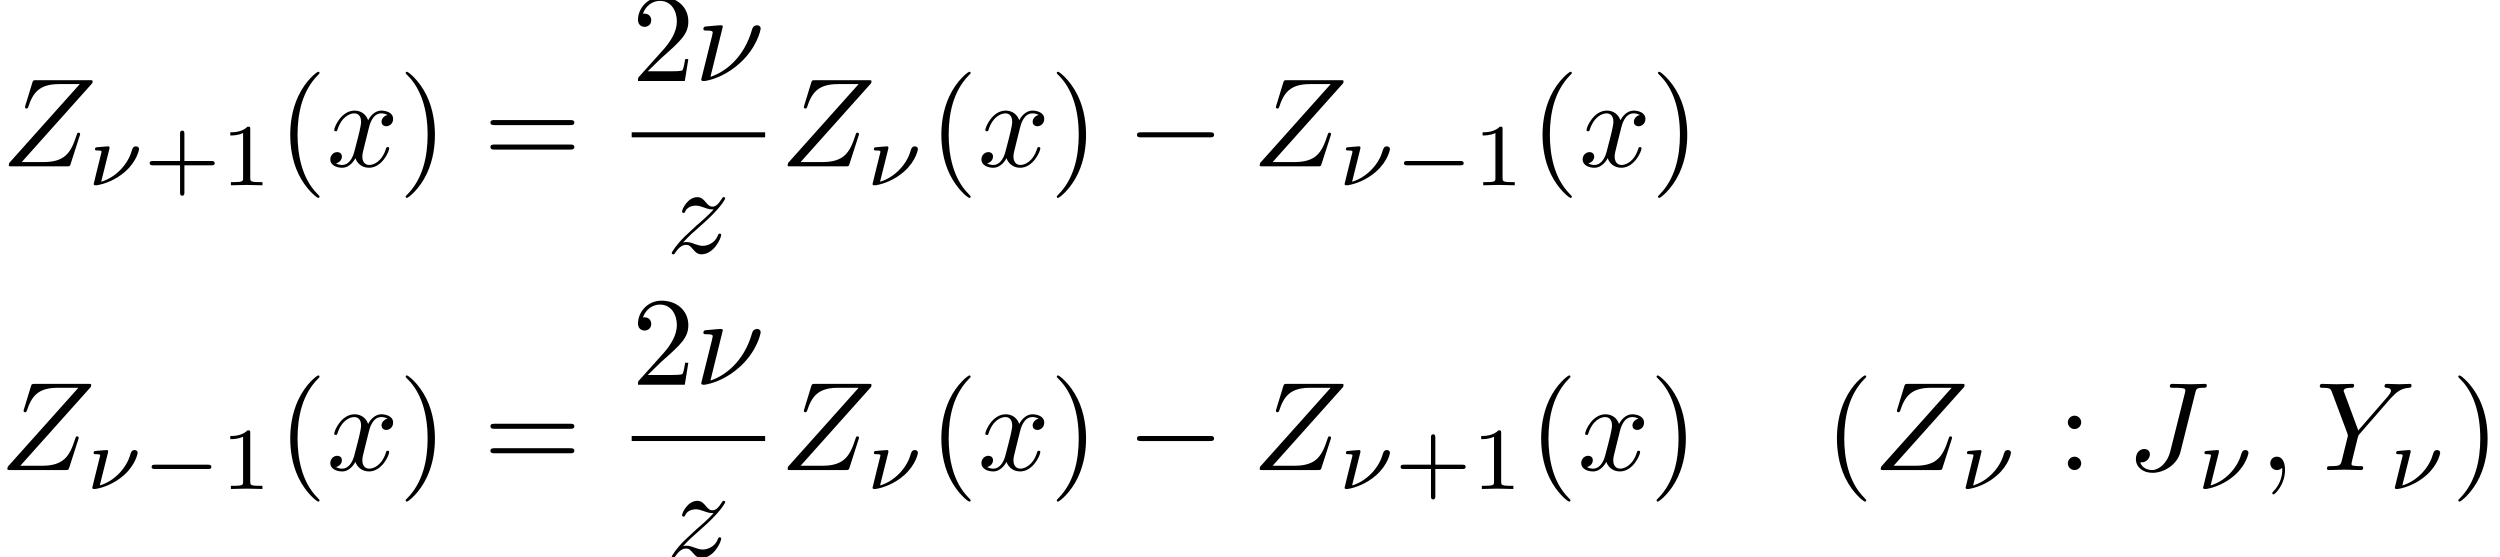
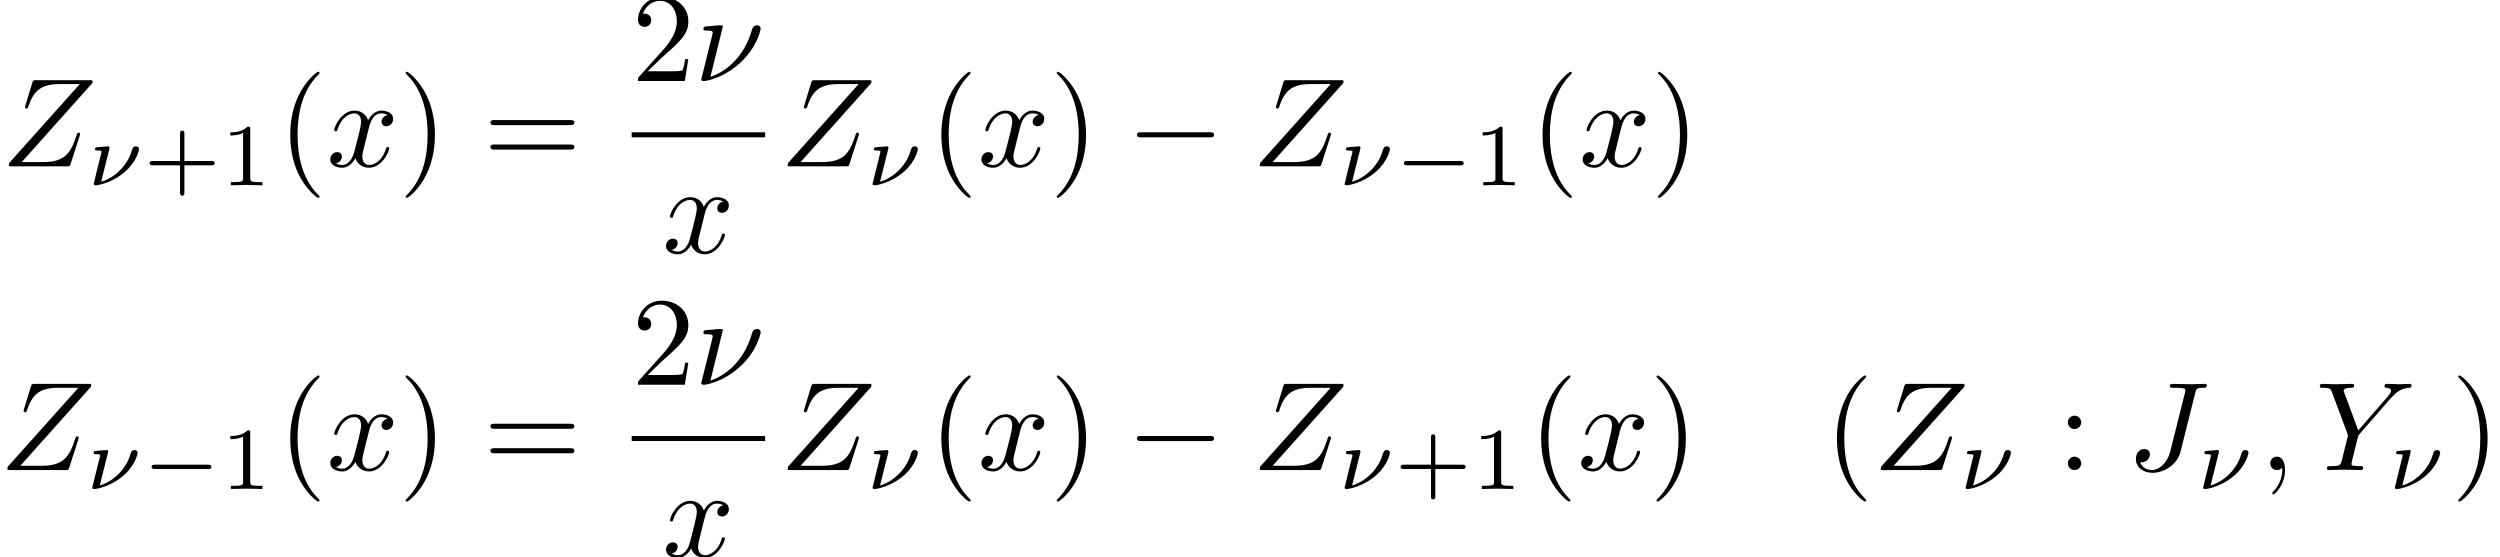
<svg xmlns="http://www.w3.org/2000/svg" xmlns:xlink="http://www.w3.org/1999/xlink" height="43.949pt" version="1.1" viewBox="126.789 55.071 197.399 43.949" width="197.399pt">
  <defs>
    <path d="M6.565 -2.291C6.735 -2.291 6.914 -2.291 6.914 -2.491S6.735 -2.69 6.565 -2.69H1.176C1.006 -2.69 0.827 -2.69 0.827 -2.491S1.006 -2.291 1.176 -2.291H6.565Z" id="g0-0" />
    <path d="M1.75 -2.873C1.757 -2.901 1.764 -2.943 1.764 -2.978C1.764 -2.985 1.764 -3.075 1.653 -3.075C1.646 -3.075 1.248 -3.041 1.2 -3.041C1.067 -3.027 0.941 -3.02 0.809 -3.006C0.697 -2.999 0.614 -2.992 0.614 -2.845C0.614 -2.748 0.711 -2.748 0.795 -2.748C1.13 -2.748 1.13 -2.706 1.13 -2.643C1.13 -2.601 1.095 -2.462 1.067 -2.371L0.718 -0.962C0.544 -0.265 0.509 -0.126 0.509 -0.098C0.509 0 0.614 0 0.642 0H0.753C1.374 -0.098 2.26 -0.425 3.006 -1.088C3.954 -1.932 4.094 -2.838 4.094 -2.852C4.094 -2.978 3.996 -3.075 3.857 -3.075C3.612 -3.075 3.564 -2.88 3.501 -2.685C3.222 -1.695 2.287 -0.628 1.102 -0.279L1.75 -2.873Z" id="g3-23" />
+     <path d="M3.229 -1.576H5.363C5.454 -1.576 5.621 -1.576 5.621 -1.743C5.621 -1.918 5.461 -1.918 5.363 -1.918H3.229V-4.059C3.229 -4.149 3.229 -4.317 3.062 -4.317C2.887 -4.317 2.887 -4.156 2.887 -4.059V-1.918H0.746C0.656 -1.918 0.488 -1.918 0.488 -1.75C0.488 -1.576 0.649 -1.576 0.746 -1.576H2.887V0.565C2.887 0.656 2.887 0.823 3.055 0.823C3.229 0.823 3.229 0.663 3.229 0.565V-1.576Z" id="g5-43" />
+     <path d="M2.336 -4.435C2.336 -4.624 2.322 -4.631 2.127 -4.631C1.681 -4.191 1.046 -4.184 0.76 -4.184V-3.933C0.928 -3.933 1.388 -3.933 1.771 -4.129V-0.572C1.771 -0.342 1.771 -0.251 1.074 -0.251H0.809V0C0.934 -0.007 1.792 -0.028 2.05 -0.028C2.267 -0.028 3.145 -0.007 3.299 0V-0.251H3.034C2.336 -0.251 2.336 -0.342 2.336 -0.572V-4.435Z" id="g5-49" />
    <path d="M3.298 2.391C3.298 2.361 3.298 2.341 3.128 2.172C1.883 0.917 1.564 -0.966 1.564 -2.491C1.564 -4.224 1.943 -5.958 3.168 -7.203C3.298 -7.323 3.298 -7.342 3.298 -7.372C3.298 -7.442 3.258 -7.472 3.198 -7.472C3.098 -7.472 2.202 -6.795 1.614 -5.529C1.106 -4.433 0.986 -3.328 0.986 -2.491C0.986 -1.714 1.096 -0.508 1.644 0.618C2.242 1.843 3.098 2.491 3.198 2.491C3.258 2.491 3.298 2.461 3.298 2.391Z" id="g4-40" />
    <path d="M2.879 -2.491C2.879 -3.268 2.77 -4.473 2.222 -5.599C1.624 -6.824 0.767 -7.472 0.667 -7.472C0.608 -7.472 0.568 -7.432 0.568 -7.372C0.568 -7.342 0.568 -7.323 0.757 -7.143C1.734 -6.157 2.301 -4.573 2.301 -2.491C2.301 -0.787 1.933 0.966 0.697 2.222C0.568 2.341 0.568 2.361 0.568 2.391C0.568 2.451 0.608 2.491 0.667 2.491C0.767 2.491 1.664 1.813 2.252 0.548C2.76 -0.548 2.879 -1.654 2.879 -2.491Z" id="g4-41" />
    <path d="M1.265 -0.767L2.321 -1.793C3.875 -3.168 4.473 -3.706 4.473 -4.702C4.473 -5.838 3.577 -6.635 2.361 -6.635C1.235 -6.635 0.498 -5.719 0.498 -4.832C0.498 -4.274 0.996 -4.274 1.026 -4.274C1.196 -4.274 1.544 -4.394 1.544 -4.802C1.544 -5.061 1.365 -5.32 1.016 -5.32C0.936 -5.32 0.917 -5.32 0.887 -5.31C1.116 -5.958 1.654 -6.326 2.232 -6.326C3.138 -6.326 3.567 -5.519 3.567 -4.702C3.567 -3.905 3.068 -3.118 2.521 -2.501L0.608 -0.369C0.498 -0.259 0.498 -0.239 0.498 0H4.194L4.473 -1.734H4.224C4.174 -1.435 4.105 -0.996 4.005 -0.847C3.935 -0.767 3.278 -0.767 3.059 -0.767H1.265Z" id="g4-50" />
    <path d="M1.913 -3.766C1.913 -4.055 1.674 -4.294 1.385 -4.294S0.857 -4.055 0.857 -3.766S1.096 -3.238 1.385 -3.238S1.913 -3.477 1.913 -3.766ZM1.913 -0.528C1.913 -0.817 1.674 -1.056 1.385 -1.056S0.857 -0.817 0.857 -0.528S1.096 0 1.385 0S1.913 -0.239 1.913 -0.528Z" id="g4-58" />
    <path d="M6.844 -3.258C6.994 -3.258 7.183 -3.258 7.183 -3.457S6.994 -3.656 6.854 -3.656H0.887C0.747 -3.656 0.558 -3.656 0.558 -3.457S0.747 -3.258 0.897 -3.258H6.844ZM6.854 -1.325C6.994 -1.325 7.183 -1.325 7.183 -1.524S6.994 -1.724 6.844 -1.724H0.897C0.747 -1.724 0.558 -1.724 0.558 -1.524S0.747 -1.325 0.887 -1.325H6.854Z" id="g4-61" />
+     <path d="M5.189 -1.576C5.3 -1.576 5.468 -1.576 5.468 -1.743C5.468 -1.918 5.307 -1.918 5.189 -1.918H1.032C0.921 -1.918 0.753 -1.918 0.753 -1.75C0.753 -1.576 0.914 -1.576 1.032 -1.576H5.189Z" id="g1-0" />
    <path d="M2.232 -4.294C2.232 -4.304 2.232 -4.403 2.102 -4.403C1.873 -4.403 1.146 -4.324 0.887 -4.304C0.807 -4.294 0.697 -4.284 0.697 -4.105C0.697 -3.985 0.787 -3.985 0.936 -3.985C1.415 -3.985 1.435 -3.915 1.435 -3.816C1.435 -3.746 1.315 -3.278 1.245 -3.009L0.638 -0.568C0.598 -0.418 0.528 -0.139 0.528 -0.12C0.528 -0.01 0.628 0 0.687 0H0.827C1.524 -0.12 2.61 -0.508 3.636 -1.465C4.951 -2.69 5.22 -4.045 5.22 -4.135C5.22 -4.304 5.101 -4.403 4.932 -4.403C4.852 -4.403 4.623 -4.364 4.543 -4.075C3.905 -1.813 2.391 -0.697 1.255 -0.329L2.232 -4.294Z" id="g2-23" />
    <path d="M2.022 -0.01C2.022 -0.667 1.773 -1.056 1.385 -1.056C1.056 -1.056 0.857 -0.807 0.857 -0.528C0.857 -0.259 1.056 0 1.385 0C1.504 0 1.634 -0.04 1.734 -0.13C1.763 -0.149 1.773 -0.159 1.783 -0.159S1.803 -0.149 1.803 -0.01C1.803 0.727 1.455 1.325 1.126 1.654C1.016 1.763 1.016 1.783 1.016 1.813C1.016 1.883 1.066 1.923 1.116 1.923C1.225 1.923 2.022 1.156 2.022 -0.01Z" id="g2-59" />
    <path d="M5.39 -6.077C5.469 -6.406 5.489 -6.496 6.037 -6.496C6.197 -6.496 6.306 -6.496 6.306 -6.685C6.306 -6.775 6.247 -6.804 6.167 -6.804C5.918 -6.804 5.31 -6.775 5.061 -6.775C4.732 -6.775 3.925 -6.804 3.597 -6.804C3.507 -6.804 3.387 -6.804 3.387 -6.605C3.387 -6.496 3.467 -6.496 3.726 -6.496C3.955 -6.496 4.055 -6.496 4.304 -6.476C4.543 -6.446 4.613 -6.416 4.613 -6.276C4.613 -6.217 4.593 -6.147 4.573 -6.067L3.427 -1.494C3.188 -0.528 2.511 0 1.993 0C1.734 0 1.205 -0.1 1.046 -0.618C1.076 -0.608 1.146 -0.608 1.166 -0.608C1.554 -0.608 1.813 -0.946 1.813 -1.245C1.813 -1.564 1.544 -1.664 1.375 -1.664C1.196 -1.664 0.707 -1.544 0.707 -0.867C0.707 -0.249 1.235 0.219 2.022 0.219C2.939 0.219 3.975 -0.438 4.224 -1.425L5.39 -6.077Z" id="g2-74" />
    <path d="M5.948 -5.669L6.087 -5.808C6.386 -6.107 6.715 -6.446 7.392 -6.496C7.502 -6.506 7.592 -6.506 7.592 -6.685C7.592 -6.765 7.542 -6.804 7.462 -6.804C7.203 -6.804 6.914 -6.775 6.645 -6.775C6.316 -6.775 5.968 -6.804 5.649 -6.804C5.589 -6.804 5.46 -6.804 5.46 -6.615C5.46 -6.506 5.559 -6.496 5.609 -6.496C5.679 -6.496 5.968 -6.476 5.968 -6.266C5.968 -6.097 5.738 -5.838 5.699 -5.788L3.387 -3.128L2.291 -6.087C2.232 -6.227 2.232 -6.247 2.232 -6.257C2.232 -6.496 2.72 -6.496 2.819 -6.496C2.959 -6.496 3.059 -6.496 3.059 -6.695C3.059 -6.804 2.939 -6.804 2.909 -6.804C2.63 -6.804 1.933 -6.775 1.654 -6.775C1.405 -6.775 0.787 -6.804 0.538 -6.804C0.478 -6.804 0.349 -6.804 0.349 -6.605C0.349 -6.496 0.448 -6.496 0.578 -6.496C1.176 -6.496 1.215 -6.406 1.305 -6.157L2.531 -2.879C2.54 -2.849 2.57 -2.74 2.57 -2.71S2.172 -1.076 2.122 -0.897C1.993 -0.349 1.983 -0.319 1.186 -0.309C0.996 -0.309 0.917 -0.309 0.917 -0.11C0.917 0 1.036 0 1.056 0C1.335 0 2.032 -0.03 2.311 -0.03S3.308 0 3.587 0C3.656 0 3.776 0 3.776 -0.199C3.776 -0.309 3.686 -0.309 3.497 -0.309C3.477 -0.309 3.288 -0.309 3.118 -0.329C2.909 -0.349 2.849 -0.369 2.849 -0.488C2.849 -0.558 2.939 -0.907 2.989 -1.116L3.337 -2.521C3.387 -2.71 3.397 -2.74 3.477 -2.829L5.948 -5.669Z" id="g2-89" />
    <path d="M7.173 -6.565C7.183 -6.605 7.203 -6.655 7.203 -6.715C7.203 -6.804 7.153 -6.804 6.954 -6.804H2.75C2.511 -6.804 2.501 -6.795 2.441 -6.605L1.893 -4.812C1.873 -4.762 1.863 -4.692 1.863 -4.672C1.863 -4.663 1.863 -4.563 1.983 -4.563C2.072 -4.563 2.092 -4.633 2.112 -4.663C2.491 -5.838 3.009 -6.496 4.563 -6.496H6.187L0.618 -0.269C0.618 -0.259 0.578 -0.12 0.578 -0.09C0.578 0 0.648 0 0.827 0H5.161C5.4 0 5.41 -0.01 5.469 -0.199L6.177 -2.401C6.187 -2.441 6.217 -2.511 6.217 -2.55C6.217 -2.6 6.177 -2.66 6.087 -2.66S5.988 -2.62 5.918 -2.411C5.479 -1.056 5.001 -0.339 3.308 -0.339H1.604L7.173 -6.565Z" id="g2-90" />
    <path d="M3.328 -3.009C3.387 -3.268 3.616 -4.184 4.314 -4.184C4.364 -4.184 4.603 -4.184 4.812 -4.055C4.533 -4.005 4.334 -3.756 4.334 -3.517C4.334 -3.357 4.443 -3.168 4.712 -3.168C4.932 -3.168 5.25 -3.347 5.25 -3.746C5.25 -4.264 4.663 -4.403 4.324 -4.403C3.746 -4.403 3.397 -3.875 3.278 -3.646C3.029 -4.304 2.491 -4.403 2.202 -4.403C1.166 -4.403 0.598 -3.118 0.598 -2.869C0.598 -2.77 0.697 -2.77 0.717 -2.77C0.797 -2.77 0.827 -2.79 0.847 -2.879C1.186 -3.935 1.843 -4.184 2.182 -4.184C2.371 -4.184 2.72 -4.095 2.72 -3.517C2.72 -3.208 2.55 -2.54 2.182 -1.146C2.022 -0.528 1.674 -0.11 1.235 -0.11C1.176 -0.11 0.946 -0.11 0.737 -0.239C0.986 -0.289 1.205 -0.498 1.205 -0.777C1.205 -1.046 0.986 -1.126 0.837 -1.126C0.538 -1.126 0.289 -0.867 0.289 -0.548C0.289 -0.09 0.787 0.11 1.225 0.11C1.883 0.11 2.242 -0.588 2.271 -0.648C2.391 -0.279 2.75 0.11 3.347 0.11C4.374 0.11 4.941 -1.176 4.941 -1.425C4.941 -1.524 4.852 -1.524 4.822 -1.524C4.732 -1.524 4.712 -1.484 4.692 -1.415C4.364 -0.349 3.686 -0.11 3.367 -0.11C2.979 -0.11 2.819 -0.428 2.819 -0.767C2.819 -0.986 2.879 -1.205 2.989 -1.644L3.328 -3.009Z" id="g2-120" />
-     <path d="M1.325 -0.827C1.863 -1.405 2.152 -1.654 2.511 -1.963C2.511 -1.973 3.128 -2.501 3.487 -2.859C4.433 -3.786 4.653 -4.264 4.653 -4.304C4.653 -4.403 4.563 -4.403 4.543 -4.403C4.473 -4.403 4.443 -4.384 4.394 -4.294C4.095 -3.816 3.885 -3.656 3.646 -3.656S3.288 -3.806 3.138 -3.975C2.949 -4.204 2.78 -4.403 2.451 -4.403C1.704 -4.403 1.245 -3.477 1.245 -3.268C1.245 -3.218 1.275 -3.158 1.365 -3.158S1.474 -3.208 1.494 -3.268C1.684 -3.726 2.262 -3.736 2.341 -3.736C2.55 -3.736 2.74 -3.666 2.969 -3.587C3.367 -3.437 3.477 -3.437 3.736 -3.437C3.377 -3.009 2.54 -2.291 2.351 -2.132L1.455 -1.295C0.777 -0.628 0.428 -0.06 0.428 0.01C0.428 0.11 0.528 0.11 0.548 0.11C0.628 0.11 0.648 0.09 0.707 -0.02C0.936 -0.369 1.235 -0.638 1.554 -0.638C1.783 -0.638 1.883 -0.548 2.132 -0.259C2.301 -0.05 2.481 0.11 2.77 0.11C3.756 0.11 4.334 -1.156 4.334 -1.425C4.334 -1.474 4.294 -1.524 4.214 -1.524C4.125 -1.524 4.105 -1.465 4.075 -1.395C3.846 -0.747 3.208 -0.558 2.879 -0.558C2.68 -0.558 2.501 -0.618 2.291 -0.687C1.953 -0.817 1.803 -0.857 1.594 -0.857C1.574 -0.857 1.415 -0.857 1.325 -0.827Z" id="g2-122" />
-     <path d="M5.189 -1.576C5.3 -1.576 5.468 -1.576 5.468 -1.743C5.468 -1.918 5.307 -1.918 5.189 -1.918H1.032C0.921 -1.918 0.753 -1.918 0.753 -1.75C0.753 -1.576 0.914 -1.576 1.032 -1.576H5.189Z" id="g1-0" />
-     <path d="M3.229 -1.576H5.363C5.454 -1.576 5.621 -1.576 5.621 -1.743C5.621 -1.918 5.461 -1.918 5.363 -1.918H3.229V-4.059C3.229 -4.149 3.229 -4.317 3.062 -4.317C2.887 -4.317 2.887 -4.156 2.887 -4.059V-1.918H0.746C0.656 -1.918 0.488 -1.918 0.488 -1.75C0.488 -1.576 0.649 -1.576 0.746 -1.576H2.887V0.565C2.887 0.656 2.887 0.823 3.055 0.823C3.229 0.823 3.229 0.663 3.229 0.565V-1.576Z" id="g5-43" />
-     <path d="M2.336 -4.435C2.336 -4.624 2.322 -4.631 2.127 -4.631C1.681 -4.191 1.046 -4.184 0.76 -4.184V-3.933C0.928 -3.933 1.388 -3.933 1.771 -4.129V-0.572C1.771 -0.342 1.771 -0.251 1.074 -0.251H0.809V0C0.934 -0.007 1.792 -0.028 2.05 -0.028C2.267 -0.028 3.145 -0.007 3.299 0V-0.251H3.034C2.336 -0.251 2.336 -0.342 2.336 -0.572V-4.435Z" id="g5-49" />
  </defs>
  <g id="page1">
    <use x="126.9" xlink:href="#g2-90" y="68.207" />
    <use x="133.676" xlink:href="#g3-23" y="69.701" />
    <use x="138.12" xlink:href="#g5-43" y="69.701" />
    <use x="144.213" xlink:href="#g5-49" y="69.701" />
    <use x="148.72" xlink:href="#g4-40" y="68.207" />
    <use x="152.58" xlink:href="#g2-120" y="68.207" />
    <use x="158.252" xlink:href="#g4-41" y="68.207" />
    <use x="164.955" xlink:href="#g4-61" y="68.207" />
    <use x="176.667" xlink:href="#g4-50" y="61.467" />
    <use x="181.63" xlink:href="#g2-23" y="61.467" />
    <rect height="0.398" width="10.537" x="176.667" y="65.517" />
-     <use x="179.4" xlink:href="#g2-122" y="75.041" />
+     <use x="179.088" xlink:href="#g2-120" y="75.041" />
    <use x="188.399" xlink:href="#g2-90" y="68.207" />
    <use x="195.175" xlink:href="#g3-23" y="69.701" />
    <use x="200.132" xlink:href="#g4-40" y="68.207" />
    <use x="203.992" xlink:href="#g2-120" y="68.207" />
    <use x="209.664" xlink:href="#g4-41" y="68.207" />
    <use x="215.738" xlink:href="#g0-0" y="68.207" />
    <use x="225.672" xlink:href="#g2-90" y="68.207" />
    <use x="232.447" xlink:href="#g3-23" y="69.701" />
    <use x="236.892" xlink:href="#g1-0" y="69.701" />
    <use x="243.095" xlink:href="#g5-49" y="69.701" />
    <use x="247.602" xlink:href="#g4-40" y="68.207" />
    <use x="251.462" xlink:href="#g2-120" y="68.207" />
    <use x="257.135" xlink:href="#g4-41" y="68.207" />
    <use x="126.789" xlink:href="#g2-90" y="92.186" />
    <use x="133.565" xlink:href="#g3-23" y="93.681" />
    <use x="138.009" xlink:href="#g1-0" y="93.681" />
    <use x="144.212" xlink:href="#g5-49" y="93.681" />
    <use x="148.72" xlink:href="#g4-40" y="92.186" />
    <use x="152.58" xlink:href="#g2-120" y="92.186" />
    <use x="158.252" xlink:href="#g4-41" y="92.186" />
    <use x="164.955" xlink:href="#g4-61" y="92.186" />
    <use x="176.667" xlink:href="#g4-50" y="85.447" />
    <use x="181.63" xlink:href="#g2-23" y="85.447" />
    <rect height="0.398" width="10.537" x="176.667" y="89.496" />
-     <use x="179.4" xlink:href="#g2-122" y="99.02" />
+     <use x="179.088" xlink:href="#g2-120" y="99.02" />
    <use x="188.399" xlink:href="#g2-90" y="92.186" />
    <use x="195.175" xlink:href="#g3-23" y="93.681" />
    <use x="200.132" xlink:href="#g4-40" y="92.186" />
    <use x="203.992" xlink:href="#g2-120" y="92.186" />
    <use x="209.664" xlink:href="#g4-41" y="92.186" />
    <use x="215.738" xlink:href="#g0-0" y="92.186" />
    <use x="225.672" xlink:href="#g2-90" y="92.186" />
    <use x="232.447" xlink:href="#g3-23" y="93.681" />
    <use x="236.892" xlink:href="#g5-43" y="93.681" />
    <use x="242.985" xlink:href="#g5-49" y="93.681" />
    <use x="247.492" xlink:href="#g4-40" y="92.186" />
    <use x="251.352" xlink:href="#g2-120" y="92.186" />
    <use x="257.024" xlink:href="#g4-41" y="92.186" />
    <use x="270.847" xlink:href="#g4-40" y="92.186" />
    <use x="274.707" xlink:href="#g2-90" y="92.186" />
    <use x="281.482" xlink:href="#g3-23" y="93.681" />
    <use x="289.207" xlink:href="#g4-58" y="92.186" />
    <use x="294.731" xlink:href="#g2-74" y="92.186" />
    <use x="300.235" xlink:href="#g3-23" y="93.681" />
    <use x="305.192" xlink:href="#g2-59" y="92.186" />
    <use x="309.61" xlink:href="#g2-89" y="92.186" />
    <use x="315.372" xlink:href="#g3-23" y="93.681" />
    <use x="320.329" xlink:href="#g4-41" y="92.186" />
  </g>
</svg>
